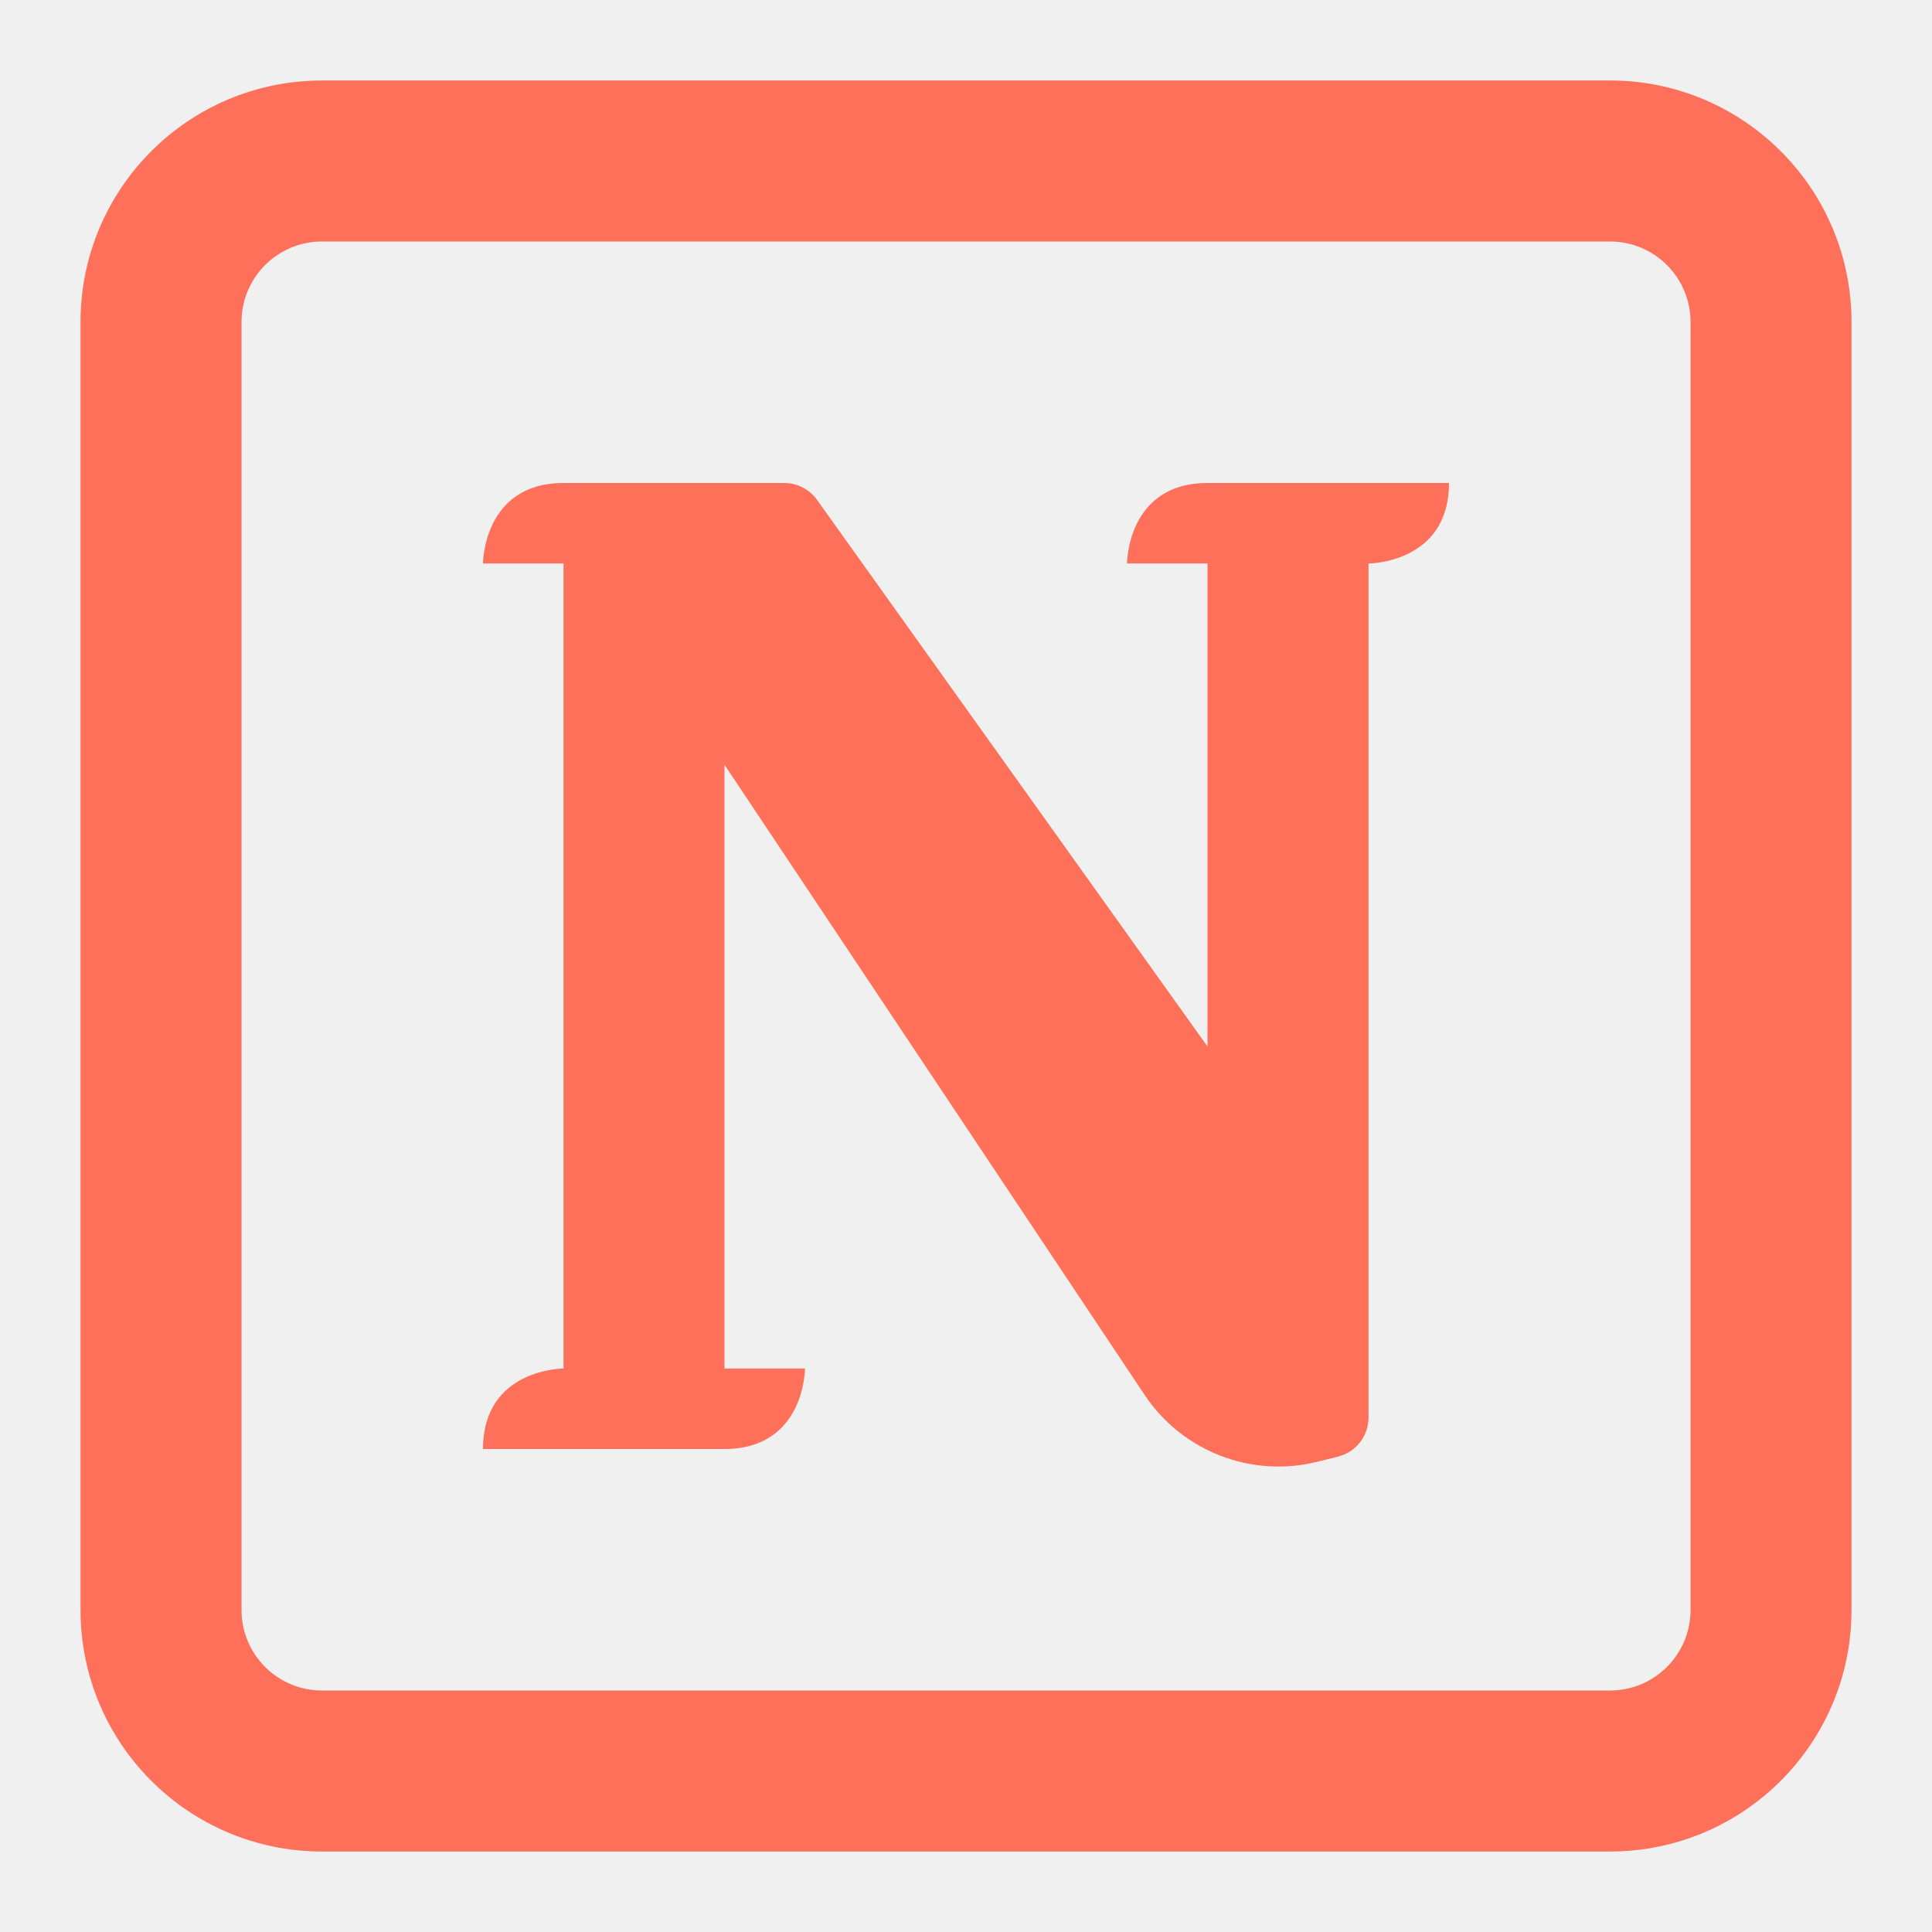
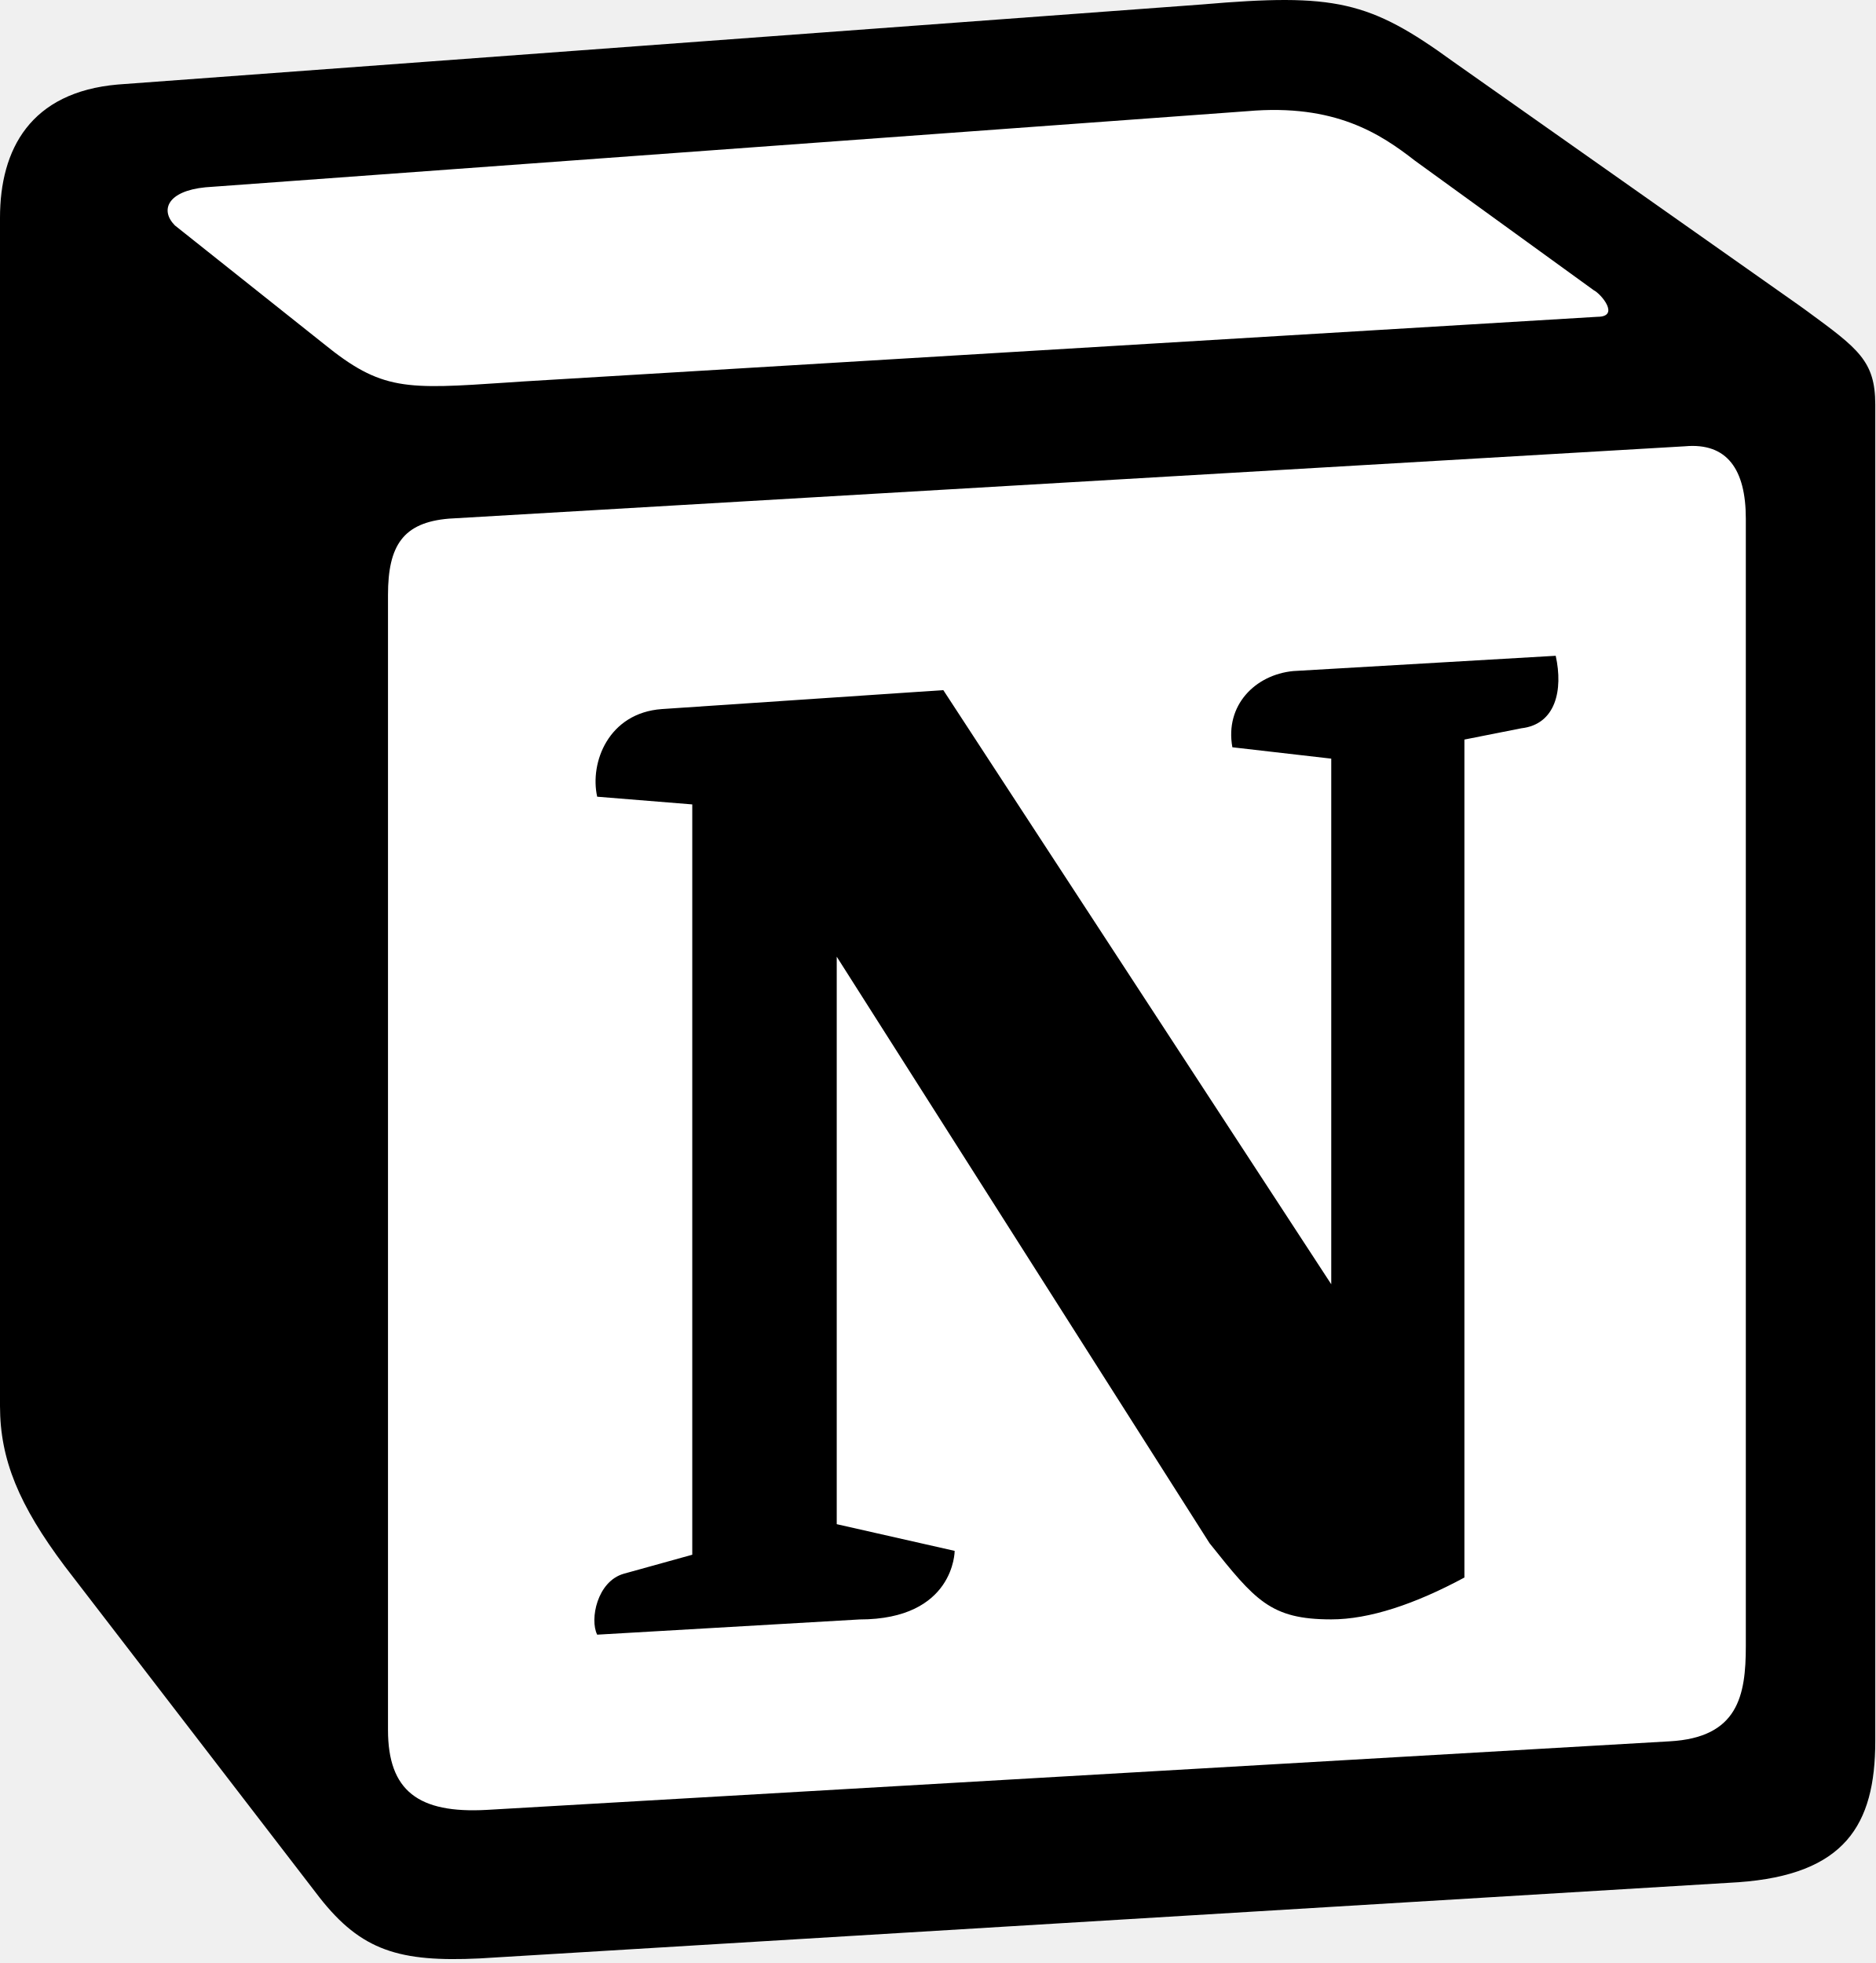
- <svg xmlns="http://www.w3.org/2000/svg" width="80" height="80" viewBox="0 0 80 80" fill="none">
-   <path d="M33.333 56.667H30V31.667L47.394 57.758C48.957 60.102 51.825 61.211 54.558 60.527L55.404 60.316C56.146 60.13 56.667 59.463 56.667 58.699V23.333C56.667 23.333 60 23.333 60 20H50C46.667 20 46.667 23.333 46.667 23.333H50V43.333L33.832 20.698C33.519 20.26 33.014 20 32.476 20H23.333C20 20 20 23.333 20 23.333H23.333V56.667C23.333 56.667 20 56.667 20 60H30C33.333 60 33.333 56.667 33.333 56.667Z" fill="#FE705A" />
-   <path fill-rule="evenodd" clip-rule="evenodd" d="M3.334 13.333C3.334 7.81 7.811 3.333 13.334 3.333H66.667C72.19 3.333 76.667 7.81 76.667 13.333V66.667C76.667 72.19 72.19 76.667 66.667 76.667H13.334C7.811 76.667 3.334 72.19 3.334 66.667V13.333ZM13.334 10H66.667C68.508 10 70.001 11.492 70.001 13.333V66.667C70.001 68.508 68.508 70 66.667 70H13.334C11.493 70 10.001 68.508 10.001 66.667V13.333C10.001 11.492 11.493 10 13.334 10Z" fill="#FE705A" />
+ <svg xmlns="http://www.w3.org/2000/svg" width="256" height="268" preserveAspectRatio="xMidYMid" viewBox="0 0 256 268">
+   <path fill="#FFF" d="M16.092 11.538 164.09.608c18.179-1.56 22.85-.508 34.28 7.801l47.243 33.282C253.406 47.414 256 48.975 256 55.207v182.527c0 11.439-4.155 18.205-18.696 19.24L65.44 267.378c-10.913.517-16.11-1.043-21.825-8.327L8.826 213.814C2.586 205.487 0 199.254 0 191.97V29.726c0-9.352 4.155-17.153 16.092-18.188Z" />
+   <path d="M164.09.608 16.092 11.538C4.155 12.573 0 20.374 0 29.726v162.245c0 7.284 2.585 13.516 8.826 21.843l34.789 45.237c5.715 7.284 10.912 8.844 21.825 8.327l171.864-10.404c14.532-1.035 18.696-7.801 18.696-19.24V55.207c0-5.911-2.336-7.614-9.21-12.66l-1.185-.856L198.37 8.409C186.94.1 182.27-.952 164.09.608ZM69.327 52.22c-14.033.945-17.216 1.159-25.186-5.323L23.876 30.778c-2.06-2.086-1.026-4.69 4.163-5.207l142.274-10.395c11.947-1.043 18.17 3.12 22.842 6.758l24.401 17.68c1.043.525 3.638 3.637.517 3.637L71.146 52.095l-1.819.125Zm-16.36 183.954V81.222c0-6.767 2.077-9.887 8.3-10.413L230.02 60.93c5.724-.517 8.31 3.12 8.31 9.879v153.917c0 6.767-1.044 12.49-10.387 13.008l-161.487 9.361c-9.343.517-13.489-2.594-13.489-10.921ZM212.377 89.53c1.034 4.681 0 9.362-4.681 9.897l-7.783 1.542v114.404c-6.758 3.637-12.981 5.715-18.18 5.715-8.308 0-10.386-2.604-16.609-10.396l-50.898-80.079v77.476l16.1 3.646s0 9.362-12.989 9.362l-35.814 2.077c-1.043-2.086 0-7.284 3.63-8.318l9.351-2.595V109.823l-12.98-1.052c-1.044-4.68 1.55-11.439 8.826-11.965l38.426-2.585 52.958 81.113v-71.76l-13.498-1.552c-1.043-5.733 3.111-9.896 8.3-10.404l35.84-2.087Z" />
</svg>
